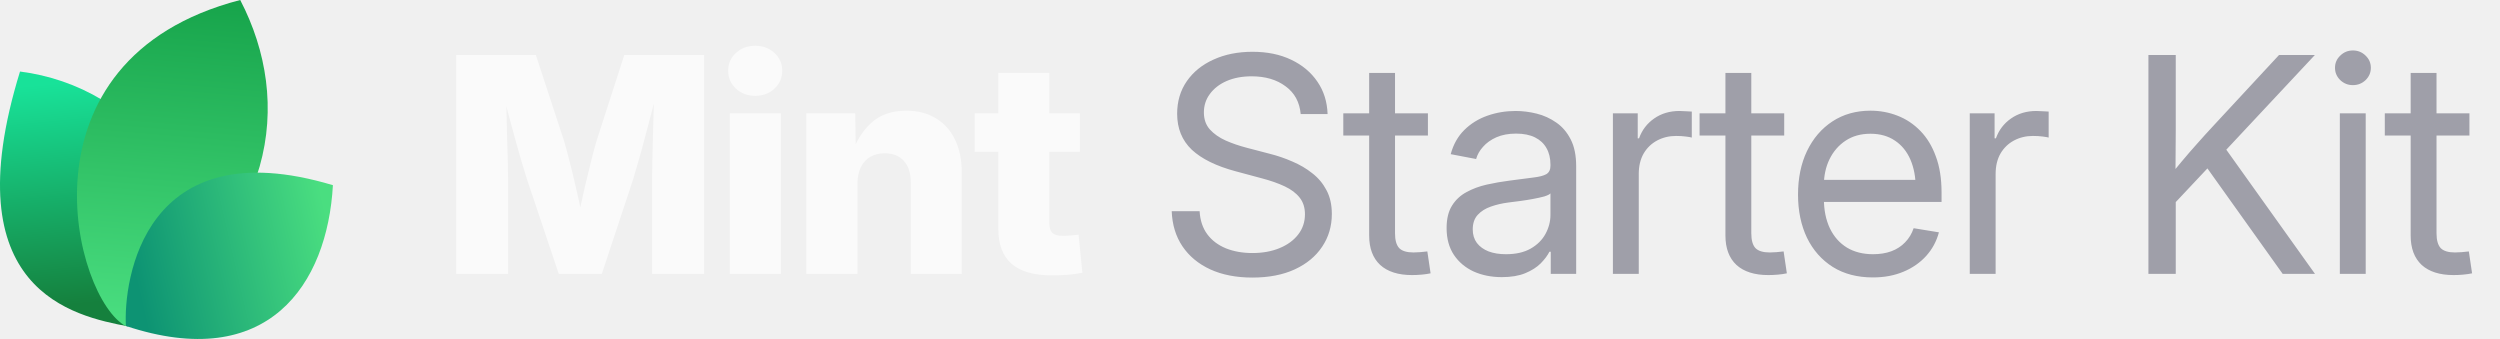
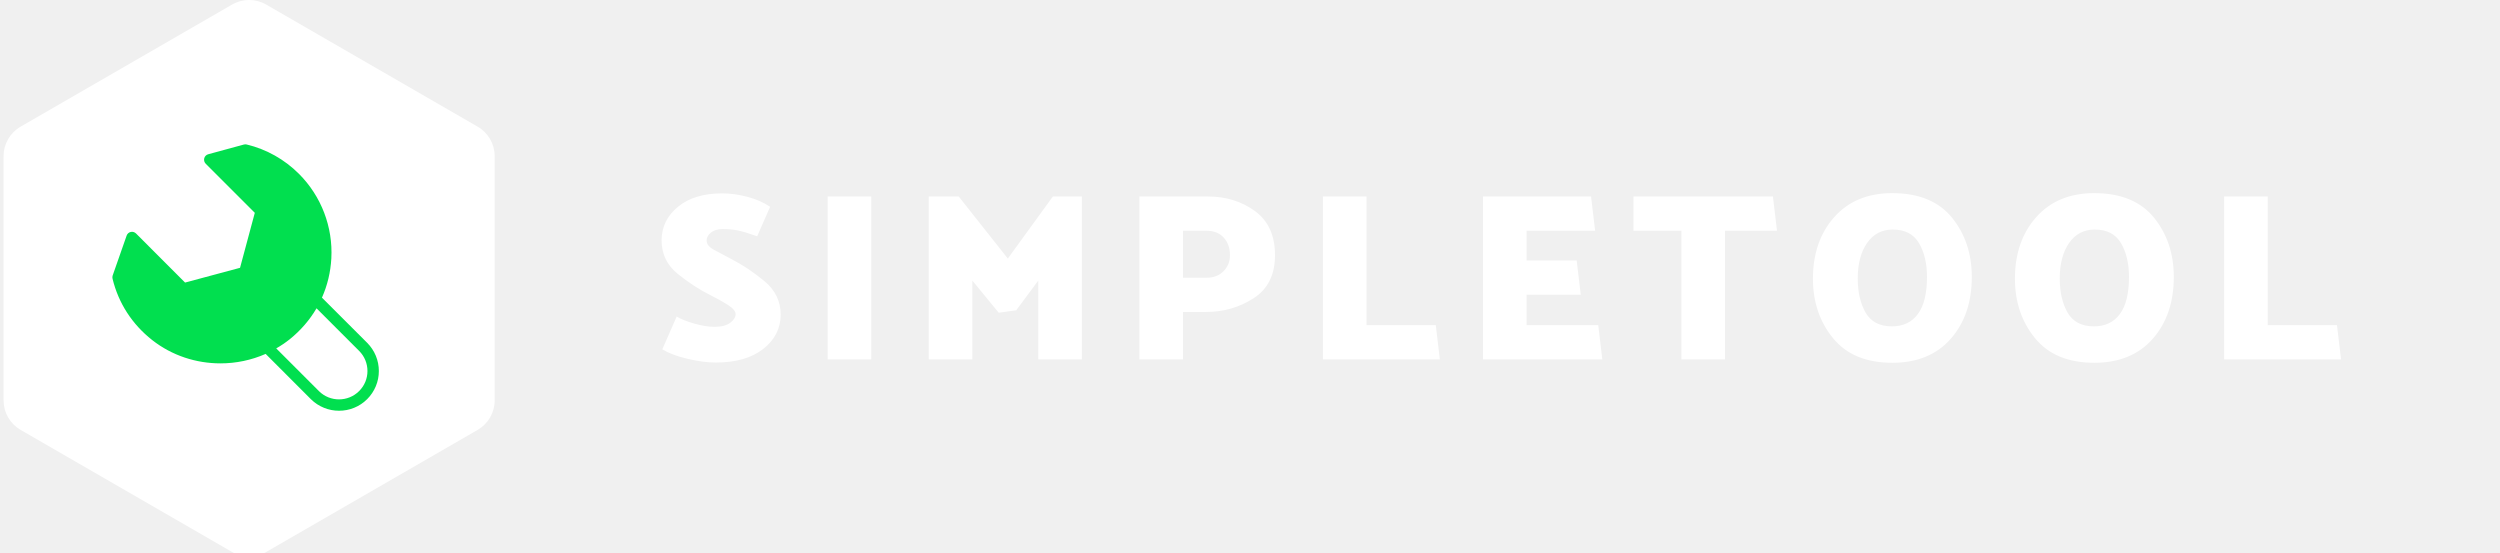
- <svg xmlns="http://www.w3.org/2000/svg" width="177" height="24" viewBox="0 0 177 24" fill="none">
-   <path d="M9.061 23.108C5.268 22.377 -3.391 20.627 1.417 5.064C9.634 6.099 16.973 14.064 9.061 23.108Z" fill="url(#paint0_linear_17557_2145)" />
-   <path d="M8.919 23.094C5.276 21.222 0.784 4.209 17.007 0C20.757 7.193 19.621 16.545 8.919 23.094Z" fill="url(#paint1_linear_17557_2145)" />
-   <path d="M8.914 23.079C8.735 19.882 10.159 9.085 23.57 13.111C23.181 20.123 18.984 26.418 8.914 23.079Z" fill="url(#paint2_linear_17557_2145)" />
-   <path d="M32.301 19.392V3.894H37.938L39.925 9.948C40.036 10.315 40.164 10.787 40.31 11.362C40.462 11.938 40.611 12.552 40.757 13.204C40.91 13.855 41.048 14.483 41.173 15.086C41.305 15.682 41.412 16.192 41.495 16.615H40.695C40.771 16.192 40.871 15.682 40.996 15.086C41.128 14.49 41.267 13.866 41.412 13.214C41.565 12.562 41.714 11.948 41.86 11.373C42.005 10.79 42.133 10.315 42.244 9.948L44.2 3.894H49.848V19.392H46.166V12.704C46.166 12.357 46.173 11.917 46.187 11.383C46.2 10.849 46.214 10.27 46.228 9.646C46.249 9.022 46.266 8.391 46.28 7.753C46.301 7.115 46.311 6.519 46.311 5.964H46.623C46.485 6.561 46.332 7.181 46.166 7.826C45.999 8.471 45.833 9.102 45.666 9.719C45.507 10.336 45.351 10.901 45.198 11.414C45.053 11.928 44.928 12.357 44.824 12.704L42.608 19.392H39.561L37.314 12.704C37.203 12.357 37.072 11.928 36.919 11.414C36.773 10.901 36.614 10.34 36.441 9.729C36.274 9.112 36.104 8.481 35.931 7.836C35.764 7.192 35.608 6.567 35.463 5.964H35.827C35.834 6.512 35.844 7.105 35.858 7.743C35.872 8.374 35.886 9.005 35.9 9.636C35.92 10.26 35.938 10.839 35.952 11.373C35.965 11.907 35.972 12.351 35.972 12.704V19.392H32.301ZM51.668 19.392V8.024H55.288V19.392H51.668ZM53.468 6.786C52.927 6.786 52.473 6.616 52.105 6.276C51.738 5.93 51.554 5.507 51.554 5.007C51.554 4.508 51.738 4.088 52.105 3.749C52.473 3.409 52.927 3.239 53.468 3.239C54.009 3.239 54.463 3.409 54.83 3.749C55.198 4.082 55.382 4.501 55.382 5.007C55.382 5.507 55.198 5.93 54.83 6.276C54.463 6.616 54.009 6.786 53.468 6.786ZM60.708 13.027V19.392H57.088V8.024H60.551L60.593 10.967H60.281C60.593 10.024 61.061 9.268 61.685 8.7C62.309 8.124 63.138 7.836 64.171 7.836C64.975 7.836 65.672 8.017 66.262 8.377C66.851 8.731 67.302 9.234 67.614 9.885C67.933 10.537 68.092 11.307 68.092 12.194V19.392H64.483V12.912C64.483 12.26 64.32 11.754 63.994 11.394C63.675 11.033 63.221 10.853 62.632 10.853C62.25 10.853 61.914 10.936 61.623 11.102C61.332 11.269 61.106 11.515 60.947 11.841C60.787 12.16 60.708 12.555 60.708 13.027ZM76.456 8.024V10.749H69.008V8.024H76.456ZM70.683 5.163H74.292V15.783C74.292 16.102 74.361 16.334 74.5 16.48C74.646 16.625 74.899 16.698 75.259 16.698C75.405 16.698 75.596 16.688 75.831 16.667C76.074 16.646 76.251 16.629 76.362 16.615L76.632 19.309C76.313 19.378 75.963 19.427 75.582 19.455C75.207 19.482 74.836 19.496 74.469 19.496C73.2 19.496 72.25 19.222 71.619 18.674C70.995 18.127 70.683 17.308 70.683 16.22V5.163Z" fill="#FAFAFA" />
-   <path d="M88.667 19.652C87.523 19.652 86.528 19.458 85.682 19.07C84.843 18.681 84.188 18.137 83.716 17.437C83.245 16.736 82.992 15.908 82.957 14.951H84.933C84.968 15.596 85.148 16.14 85.474 16.584C85.8 17.021 86.24 17.354 86.795 17.582C87.35 17.804 87.974 17.915 88.667 17.915C89.388 17.915 90.026 17.801 90.581 17.572C91.143 17.343 91.583 17.024 91.902 16.615C92.228 16.199 92.391 15.717 92.391 15.169C92.391 14.698 92.266 14.306 92.017 13.994C91.767 13.675 91.413 13.408 90.956 13.193C90.498 12.978 89.954 12.787 89.323 12.621L87.502 12.132C86.123 11.765 85.082 11.255 84.382 10.603C83.689 9.944 83.342 9.095 83.342 8.055C83.342 7.174 83.571 6.404 84.028 5.746C84.486 5.087 85.117 4.577 85.921 4.217C86.726 3.849 87.645 3.666 88.678 3.666C89.718 3.666 90.63 3.853 91.413 4.227C92.204 4.602 92.824 5.122 93.275 5.787C93.726 6.446 93.965 7.209 93.993 8.076H92.089C92.013 7.23 91.656 6.574 91.018 6.11C90.387 5.638 89.586 5.403 88.615 5.403C87.95 5.403 87.36 5.513 86.847 5.735C86.341 5.957 85.946 6.262 85.661 6.651C85.377 7.032 85.235 7.469 85.235 7.961C85.235 8.447 85.377 8.849 85.661 9.168C85.946 9.48 86.317 9.74 86.774 9.948C87.232 10.149 87.724 10.319 88.251 10.457L89.884 10.884C90.439 11.023 90.977 11.206 91.496 11.435C92.023 11.657 92.495 11.934 92.911 12.267C93.334 12.593 93.67 12.995 93.92 13.474C94.17 13.945 94.294 14.504 94.294 15.149C94.294 16.015 94.066 16.788 93.608 17.468C93.157 18.148 92.512 18.681 91.673 19.07C90.834 19.458 89.832 19.652 88.667 19.652ZM101.097 8.024V9.594H95.106V8.024H101.097ZM96.937 5.163H98.767V16.521C98.767 17 98.865 17.347 99.059 17.562C99.26 17.77 99.6 17.874 100.078 17.874C100.21 17.874 100.366 17.867 100.546 17.853C100.733 17.832 100.903 17.815 101.056 17.801L101.285 19.351C101.097 19.392 100.886 19.423 100.65 19.444C100.414 19.465 100.189 19.475 99.974 19.475C98.996 19.475 98.244 19.236 97.717 18.758C97.197 18.272 96.937 17.579 96.937 16.677V5.163ZM106.33 19.621C105.595 19.621 104.932 19.489 104.343 19.226C103.754 18.955 103.285 18.564 102.939 18.05C102.592 17.53 102.419 16.896 102.419 16.147C102.419 15.495 102.547 14.965 102.804 14.556C103.06 14.146 103.403 13.828 103.833 13.599C104.263 13.363 104.742 13.186 105.269 13.068C105.796 12.95 106.333 12.857 106.881 12.787C107.574 12.69 108.132 12.617 108.555 12.569C108.978 12.52 109.287 12.441 109.481 12.33C109.675 12.212 109.772 12.014 109.772 11.737V11.654C109.772 11.203 109.679 10.815 109.492 10.489C109.311 10.163 109.041 9.91 108.68 9.729C108.32 9.549 107.872 9.459 107.338 9.459C106.805 9.459 106.34 9.546 105.945 9.719C105.556 9.892 105.241 10.118 104.998 10.395C104.755 10.665 104.593 10.953 104.509 11.258L102.71 10.915C102.897 10.222 103.22 9.65 103.677 9.199C104.135 8.748 104.679 8.412 105.31 8.19C105.941 7.968 106.607 7.857 107.307 7.857C107.8 7.857 108.295 7.92 108.795 8.044C109.301 8.169 109.765 8.381 110.188 8.679C110.611 8.97 110.951 9.369 111.208 9.875C111.464 10.374 111.593 11.005 111.593 11.768V19.392H109.793V17.822H109.7C109.568 18.085 109.363 18.359 109.086 18.643C108.809 18.921 108.444 19.153 107.994 19.34C107.543 19.527 106.988 19.621 106.33 19.621ZM106.621 17.998C107.321 17.998 107.904 17.867 108.368 17.603C108.84 17.333 109.19 16.986 109.419 16.563C109.654 16.133 109.772 15.682 109.772 15.211V13.692C109.703 13.769 109.554 13.841 109.325 13.911C109.096 13.973 108.829 14.032 108.524 14.088C108.226 14.143 107.921 14.192 107.609 14.233C107.304 14.275 107.033 14.309 106.798 14.337C106.354 14.393 105.938 14.49 105.549 14.628C105.168 14.76 104.86 14.954 104.624 15.211C104.388 15.467 104.27 15.811 104.27 16.241C104.27 16.615 104.367 16.934 104.561 17.198C104.762 17.461 105.04 17.662 105.393 17.801C105.747 17.933 106.156 17.998 106.621 17.998ZM114.193 19.392V8.024H115.951V9.792H116.045C116.253 9.209 116.61 8.741 117.116 8.388C117.622 8.034 118.219 7.857 118.905 7.857C119.058 7.857 119.217 7.864 119.384 7.878C119.55 7.885 119.682 7.892 119.779 7.899V9.74C119.716 9.719 119.578 9.695 119.363 9.667C119.155 9.639 118.922 9.625 118.666 9.625C118.174 9.625 117.726 9.733 117.324 9.948C116.922 10.163 116.603 10.471 116.367 10.874C116.138 11.276 116.024 11.758 116.024 12.319V19.392H114.193ZM126.322 8.024V9.594H120.33V8.024H126.322ZM122.161 5.163H123.992V16.521C123.992 17 124.089 17.347 124.283 17.562C124.484 17.77 124.824 17.874 125.302 17.874C125.434 17.874 125.59 17.867 125.77 17.853C125.958 17.832 126.127 17.815 126.28 17.801L126.509 19.351C126.322 19.392 126.11 19.423 125.874 19.444C125.639 19.465 125.413 19.475 125.198 19.475C124.221 19.475 123.468 19.236 122.941 18.758C122.421 18.272 122.161 17.579 122.161 16.677V5.163ZM132.604 19.642C131.502 19.642 130.555 19.396 129.765 18.903C128.974 18.404 128.364 17.714 127.934 16.834C127.511 15.946 127.3 14.927 127.3 13.775C127.3 12.611 127.511 11.584 127.934 10.697C128.364 9.802 128.964 9.102 129.734 8.596C130.51 8.089 131.408 7.836 132.428 7.836C133.1 7.836 133.738 7.954 134.341 8.19C134.952 8.426 135.489 8.783 135.954 9.261C136.425 9.74 136.793 10.343 137.056 11.071C137.327 11.792 137.462 12.645 137.462 13.63V14.296H128.433V12.735H136.463L135.631 13.297C135.631 12.541 135.506 11.876 135.257 11.3C135.007 10.725 134.643 10.277 134.165 9.958C133.686 9.632 133.107 9.469 132.428 9.469C131.748 9.469 131.162 9.632 130.67 9.958C130.177 10.284 129.796 10.725 129.526 11.279C129.262 11.827 129.13 12.441 129.13 13.12V14.046C129.13 14.864 129.273 15.572 129.557 16.168C129.841 16.757 130.243 17.211 130.763 17.53C131.283 17.842 131.901 17.998 132.615 17.998C133.093 17.998 133.523 17.929 133.905 17.79C134.293 17.645 134.619 17.433 134.882 17.156C135.153 16.879 135.354 16.546 135.486 16.157L137.275 16.449C137.108 17.08 136.81 17.634 136.38 18.113C135.95 18.591 135.413 18.966 134.768 19.236C134.123 19.507 133.402 19.642 132.604 19.642ZM139.459 19.392V8.024H141.217V9.792H141.311C141.519 9.209 141.876 8.741 142.382 8.388C142.888 8.034 143.485 7.857 144.171 7.857C144.324 7.857 144.483 7.864 144.649 7.878C144.816 7.885 144.948 7.892 145.045 7.899V9.74C144.982 9.719 144.844 9.695 144.629 9.667C144.421 9.639 144.188 9.625 143.932 9.625C143.439 9.625 142.992 9.733 142.59 9.948C142.188 10.163 141.869 10.471 141.633 10.874C141.404 11.276 141.29 11.758 141.29 12.319V19.392H139.459ZM153.429 14.961V12.715C153.783 12.257 154.136 11.82 154.49 11.404C154.844 10.981 155.204 10.565 155.572 10.156C155.939 9.74 156.314 9.327 156.695 8.918L161.355 3.894H163.893L157.277 10.967H157.184L153.429 14.961ZM152.108 19.392V3.894H154.043V9.241L154.022 12.559L154.043 13.505V19.392H152.108ZM161.615 19.392L155.967 11.477L157.173 9.969L163.903 19.392H161.615ZM165.661 19.392V8.024H167.492V19.392H165.661ZM166.587 6.027C166.24 6.027 165.942 5.909 165.692 5.673C165.443 5.43 165.318 5.139 165.318 4.799C165.318 4.459 165.443 4.172 165.692 3.936C165.942 3.693 166.24 3.572 166.587 3.572C166.934 3.572 167.232 3.693 167.482 3.936C167.731 4.172 167.856 4.459 167.856 4.799C167.856 5.139 167.731 5.43 167.482 5.673C167.232 5.909 166.934 6.027 166.587 6.027ZM174.836 8.024V9.594H168.844V8.024H174.836ZM170.675 5.163H172.506V16.521C172.506 17 172.603 17.347 172.797 17.562C172.998 17.77 173.338 17.874 173.816 17.874C173.948 17.874 174.104 17.867 174.284 17.853C174.472 17.832 174.641 17.815 174.794 17.801L175.023 19.351C174.836 19.392 174.624 19.423 174.388 19.444C174.153 19.465 173.927 19.475 173.712 19.475C172.735 19.475 171.982 19.236 171.455 18.758C170.935 18.272 170.675 17.579 170.675 16.677V5.163Z" fill="#9F9FA9" />
-   <defs>
-     <linearGradient id="paint0_linear_17557_2145" x1="3.776" y1="5.916" x2="5.232" y2="21.559" gradientUnits="userSpaceOnUse">
-       <stop stop-color="#18E299" />
-       <stop offset="1" stop-color="#15803D" />
-     </linearGradient>
-     <linearGradient id="paint1_linear_17557_2145" x1="12.171" y1="-0.718" x2="10.19" y2="22.983" gradientUnits="userSpaceOnUse">
-       <stop stop-color="#16A34A" />
-       <stop offset="1" stop-color="#4ADE80" />
-     </linearGradient>
-     <linearGradient id="paint2_linear_17557_2145" x1="23.133" y1="15.353" x2="9.338" y2="18.52" gradientUnits="userSpaceOnUse">
-       <stop stop-color="#4ADE80" />
-       <stop offset="1" stop-color="#0D9373" />
-     </linearGradient>
-   </defs>
+ <svg xmlns="http://www.w3.org/2000/svg" id="SvgjsSvg1058" width="2191" height="484" version="1.1" xlink="http://www.w3.org/1999/xlink" preserveAspectRatio="xMidYMid meet" viewBox="0 0 2191 484" overflow="visible">
+   <g id="logo" transform="scale(3.5)" opacity="1">
+     <g id="octa" transform="translate(-0.1, -1.32) scale(1.42)" light-content="false" non-strokable="false" fill="#ffffff">
+       <path d="M47 1.732l37.301 21.536a6 6 0 0 1 3 5.196v43.072a6 6 0 0 1-3 5.196L47 98.268a6 6 0 0 1-6 0L3.699 76.732a6 6 0 0 1-3-5.196V28.464a6 6 0 0 1 3-5.196L41 1.732a6 6 0 0 1 6 0z" />
+     </g>
+     <g id="tool" transform="translate(25, 33) scale(0.73)" light-content="true" non-strokable="false" fill="#01df4f">
+       <path d="M91.703 72.391l-15.516-15.5c1.86-4.172 2.953-8.703 3.219-13.438a38.13 38.13 0 0 0-11.094-29.016C63.359 9.484 57.156 5.984 50.374 4.359a1.855 1.855 0 0 0-.969.016L37.186 7.703a1.941 1.941 0 0 0-1.375 1.375c-.172.672.016 1.39.516 1.89l16.828 16.828-5.063 18.86-18.859 5.062-16.828-16.844c-.484-.469-1.172-.672-1.812-.516a1.92 1.92 0 0 0-1.407 1.266L4.406 49.28c-.126.36-.141.734-.048 1.11 2.016 8.374 6.72 15.64 13.594 21.046 6.797 5.344 15.11 8 23.406 8a38.444 38.444 0 0 0 15.516-3.25L72.39 91.717c2.672 2.64 6.157 3.969 9.657 3.969s7-1.328 9.656-3.984c2.578-2.594 4-6.016 4-9.641s-1.422-7.078-4-9.672zm-2.766 16.547c-3.797 3.797-9.984 3.797-13.78.016L60.5 74.298a36.381 36.381 0 0 0 4.625-3.125c3.766-3.032 6.86-6.625 9.203-10.625l14.61 14.609c1.843 1.843 2.859 4.297 2.859 6.906s-1.016 5.031-2.86 6.875z" />
+     </g>
+     <g id="text" class="text" transform="translate(375, 90) scale(1)" light-content="false" fill="#ffffff">
+       <path d="M-197.1 -16.08C-195.54 -15.32 -194.1 -14.52 -192.78 -13.68C-191.46 -12.84 -190.8 -12.06 -190.8 -11.34C-190.8 -10.58 -191.25 -9.86 -192.15 -9.18C-193.05 -8.5 -194.36 -8.16 -196.08 -8.16C-197.56 -8.16 -199.25 -8.43 -201.15 -8.97C-203.05 -9.51 -204.52 -10.1 -205.56 -10.74L-209.16 -2.52C-207.56 -1.56 -205.45 -0.77 -202.83 -0.15C-200.21 0.47 -197.86 0.78 -195.78 0.78C-190.74 0.78 -186.77 -0.36 -183.87 -2.64C-180.97 -4.92 -179.52 -7.78 -179.52 -11.22C-179.52 -14.54 -180.86 -17.32 -183.54 -19.56C-186.22 -21.8 -189 -23.66 -191.88 -25.14C-193.56 -26.02 -195.01 -26.79 -196.23 -27.45C-197.45 -28.11 -198.06 -28.88 -198.06 -29.76C-198.06 -30.52 -197.7 -31.19 -196.98 -31.77C-196.26 -32.35 -195.28 -32.64 -194.04 -32.64C-192.68 -32.64 -191.44 -32.53 -190.32 -32.31C-189.2 -32.09 -187.56 -31.6 -185.4 -30.84L-182.16 -38.22C-183.76 -39.3 -185.65 -40.13 -187.83 -40.71C-190.01 -41.29 -192.12 -41.58 -194.16 -41.58C-198.8 -41.58 -202.48 -40.47 -205.2 -38.25C-207.92 -36.03 -209.3 -33.24 -209.34 -29.88C-209.34 -26.4 -207.98 -23.57 -205.26 -21.39C-202.54 -19.21 -199.82 -17.44 -197.1 -16.08Z M-167.76 0L-156.84 0L-156.84 -40.8L-167.76 -40.8Z M-115.02 0L-104.1 0L-104.1 -40.8L-111.36 -40.8L-122.64 -25.26L-134.94 -40.8L-142.44 -40.8L-142.44 0L-131.52 0L-131.52 -19.74L-124.92 -11.7L-120.54 -12.3L-115.02 -19.74Z M-89.7 0L-78.78 0L-78.78 -11.88L-73.02 -11.88C-68.62 -11.88 -64.64 -13.03 -61.08 -15.33C-57.52 -17.63 -55.74 -21.22 -55.74 -26.1C-55.74 -31.02 -57.41 -34.7 -60.75 -37.14C-64.09 -39.58 -68.02 -40.8 -72.54 -40.8L-89.7 -40.8ZM-72.9 -32.22C-71.06 -32.22 -69.62 -31.65 -68.58 -30.51C-67.54 -29.37 -67.02 -27.9 -67.02 -26.1C-67.02 -24.5 -67.56 -23.16 -68.64 -22.08C-69.72 -21 -71.1 -20.46 -72.78 -20.46L-78.78 -20.46L-78.78 -32.22Z M-14.46 0L-15.48 -8.58L-32.82 -8.58L-32.82 -40.8L-43.74 -40.8L-43.74 0Z M-3.66 0L26.22 0L25.2 -8.58L7.26 -8.58L7.26 -16.2L20.82 -16.2L19.8 -24.78L7.26 -24.78L7.26 -32.22L24.42 -32.22L23.4 -40.8L-3.66 -40.8Z M46.02 0L56.94 0L56.94 -32.22L69.96 -32.22L68.94 -40.8L34.02 -40.8L34.02 -32.22L46.02 -32.22Z M78.96 -20.22C78.96 -14.38 80.64 -9.41 84 -5.31C87.36 -1.21 92.3 0.84 98.82 0.84C105.06 0.84 109.94 -1.16 113.46 -5.16C116.98 -9.16 118.74 -14.32 118.74 -20.64C118.74 -26.48 117.08 -31.44 113.76 -35.52C110.44 -39.6 105.46 -41.64 98.82 -41.64C92.7 -41.64 87.86 -39.64 84.3 -35.64C80.74 -31.64 78.96 -26.5 78.96 -20.22ZM90.18 -20.28C90.18 -23.96 90.96 -26.92 92.52 -29.16C94.08 -31.4 96.22 -32.52 98.94 -32.52C101.98 -32.52 104.17 -31.39 105.51 -29.13C106.85 -26.87 107.52 -24.04 107.52 -20.64C107.52 -16.52 106.76 -13.43 105.24 -11.37C103.72 -9.31 101.56 -8.28 98.76 -8.28C95.68 -8.28 93.48 -9.42 92.16 -11.7C90.84 -13.98 90.18 -16.84 90.18 -20.28Z M129.54 -20.22C129.54 -14.38 131.22 -9.41 134.58 -5.31C137.94 -1.21 142.88 0.84 149.4 0.84C155.64 0.84 160.52 -1.16 164.04 -5.16C167.56 -9.16 169.32 -14.32 169.32 -20.64C169.32 -26.48 167.66 -31.44 164.34 -35.52C161.02 -39.6 156.04 -41.64 149.4 -41.64C143.28 -41.64 138.44 -39.64 134.88 -35.64C131.32 -31.64 129.54 -26.5 129.54 -20.22ZM140.76 -20.28C140.76 -23.96 141.54 -26.92 143.1 -29.16C144.66 -31.4 146.8 -32.52 149.52 -32.52C152.56 -32.52 154.75 -31.39 156.09 -29.13C157.43 -26.87 158.1 -24.04 158.1 -20.64C158.1 -16.52 157.34 -13.43 155.82 -11.37C154.3 -9.31 152.14 -8.28 149.34 -8.28C146.26 -8.28 144.06 -9.42 142.74 -11.7C141.42 -13.98 140.76 -16.84 140.76 -20.28Z M211.2 0L210.18 -8.58L192.84 -8.58L192.84 -40.8L181.92 -40.8L181.92 0Z" />
+     </g>
+   </g>
</svg>
